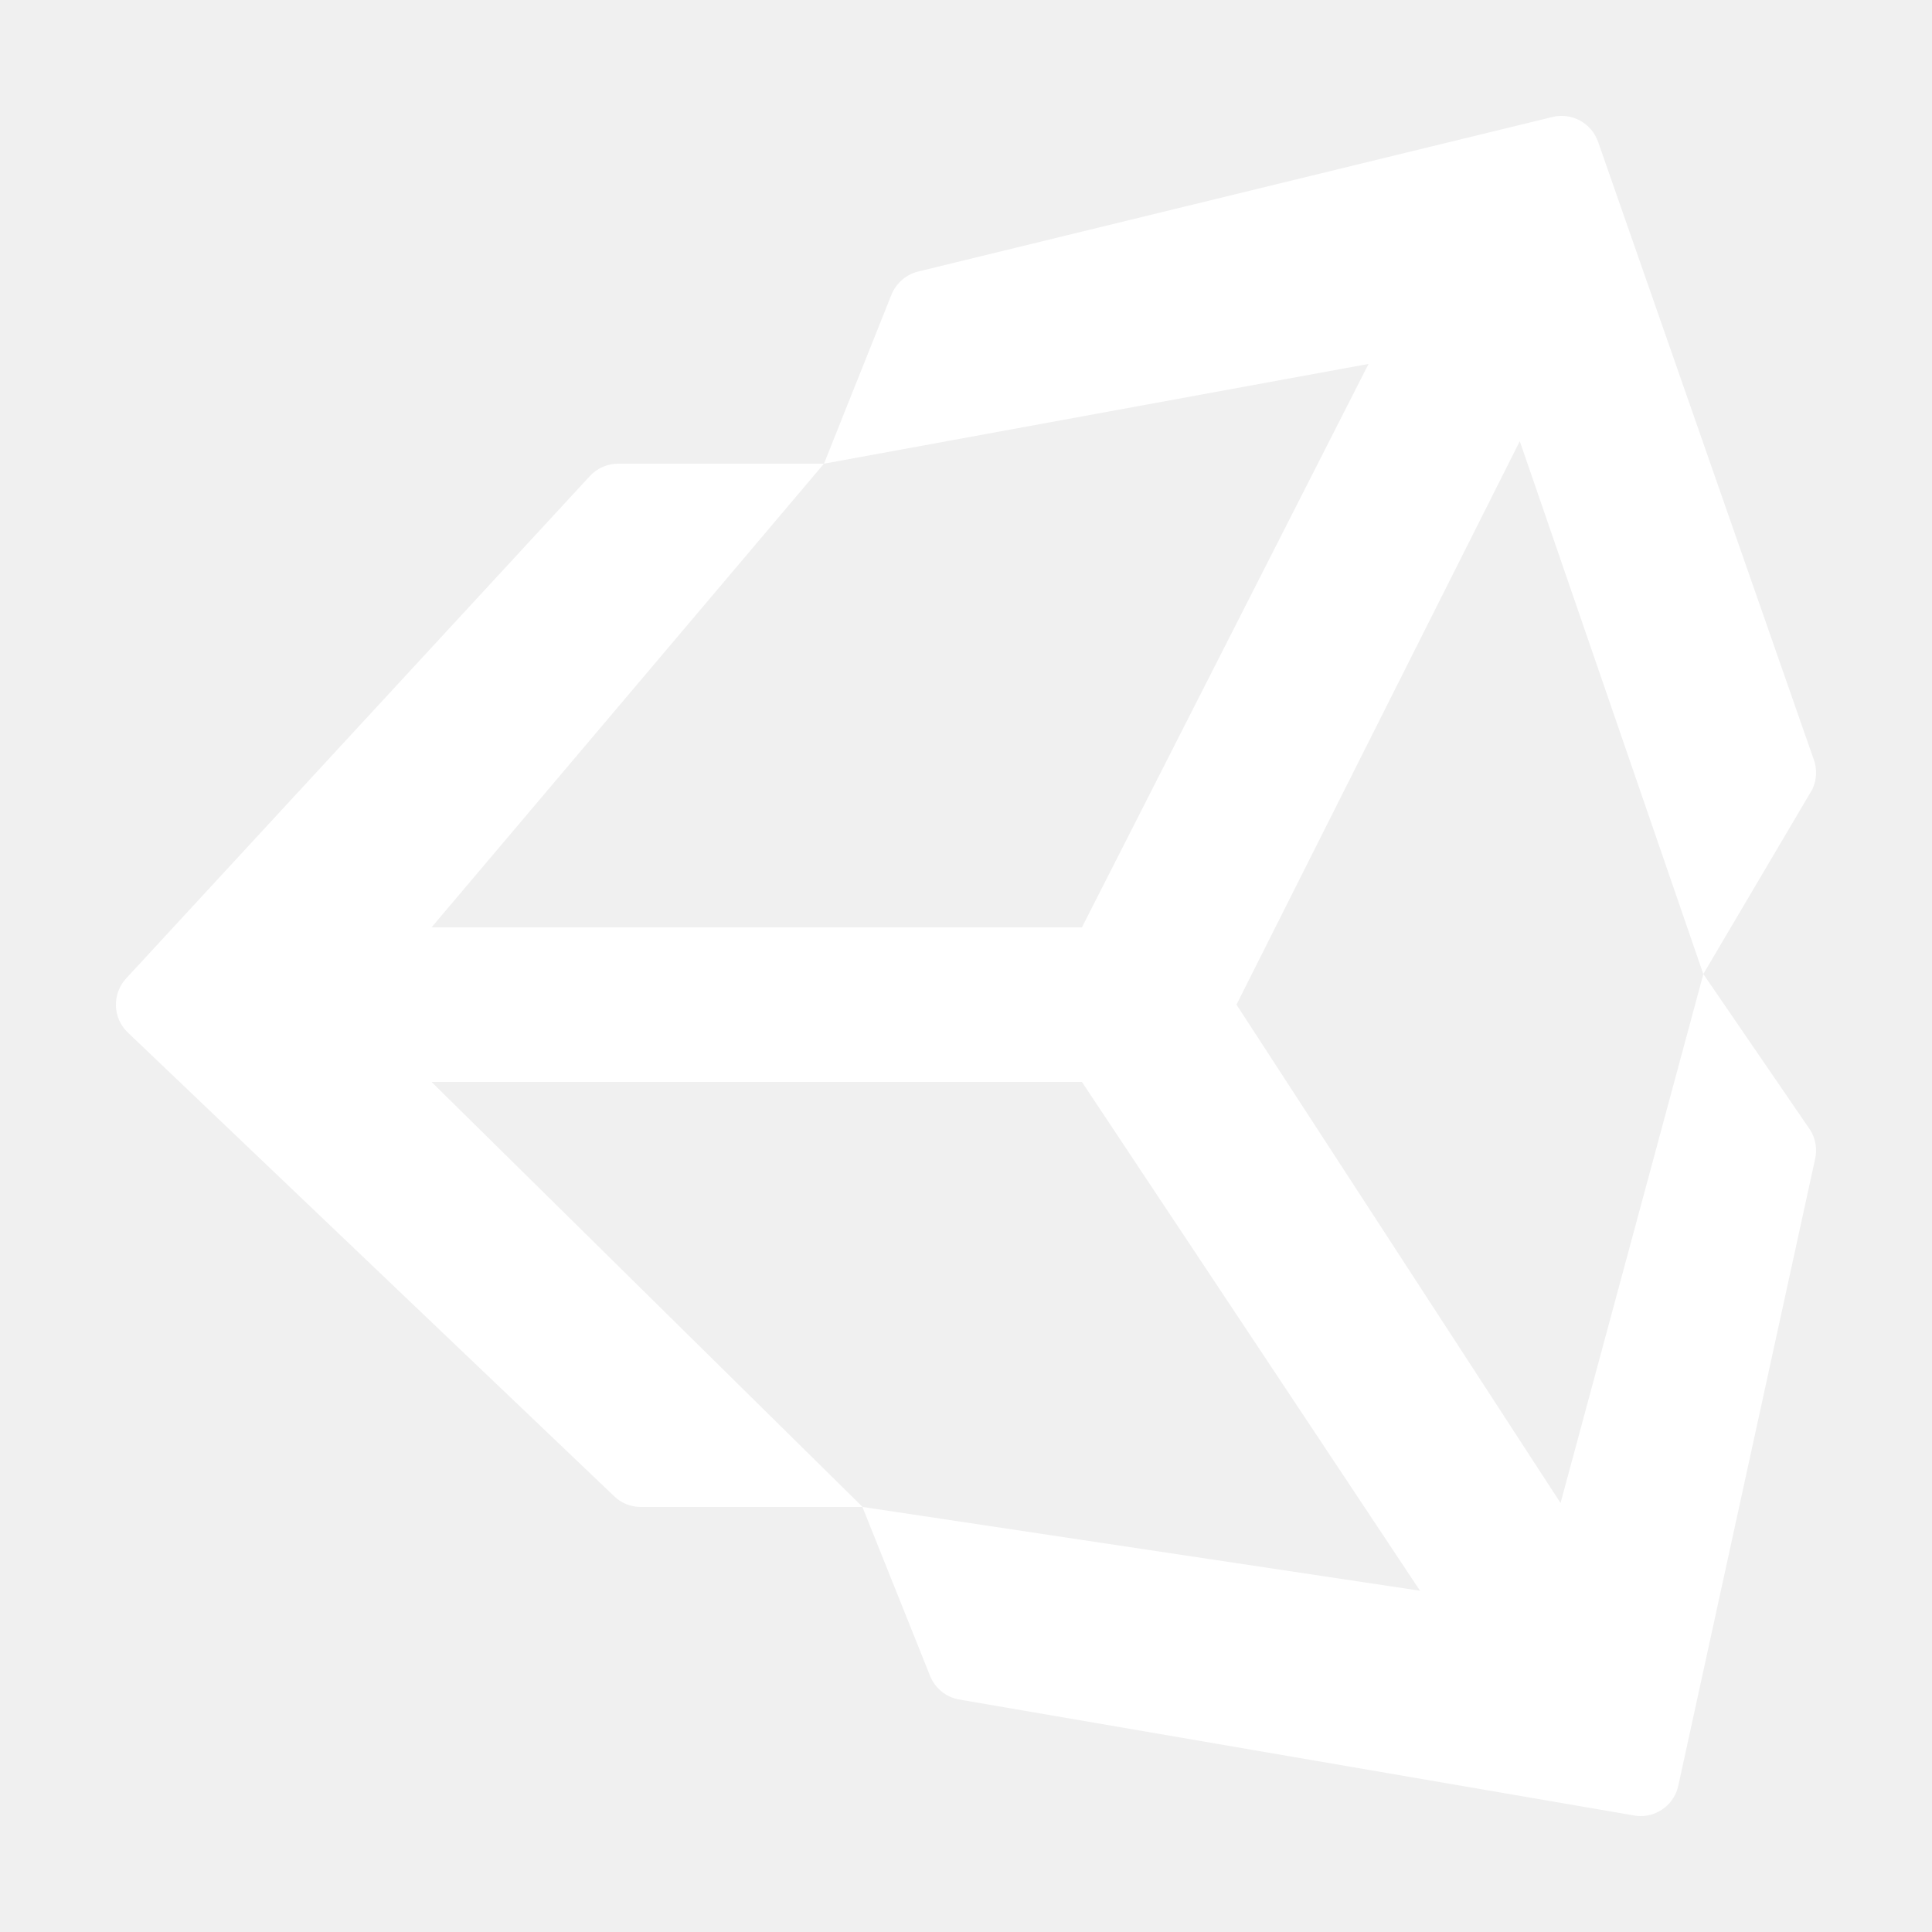
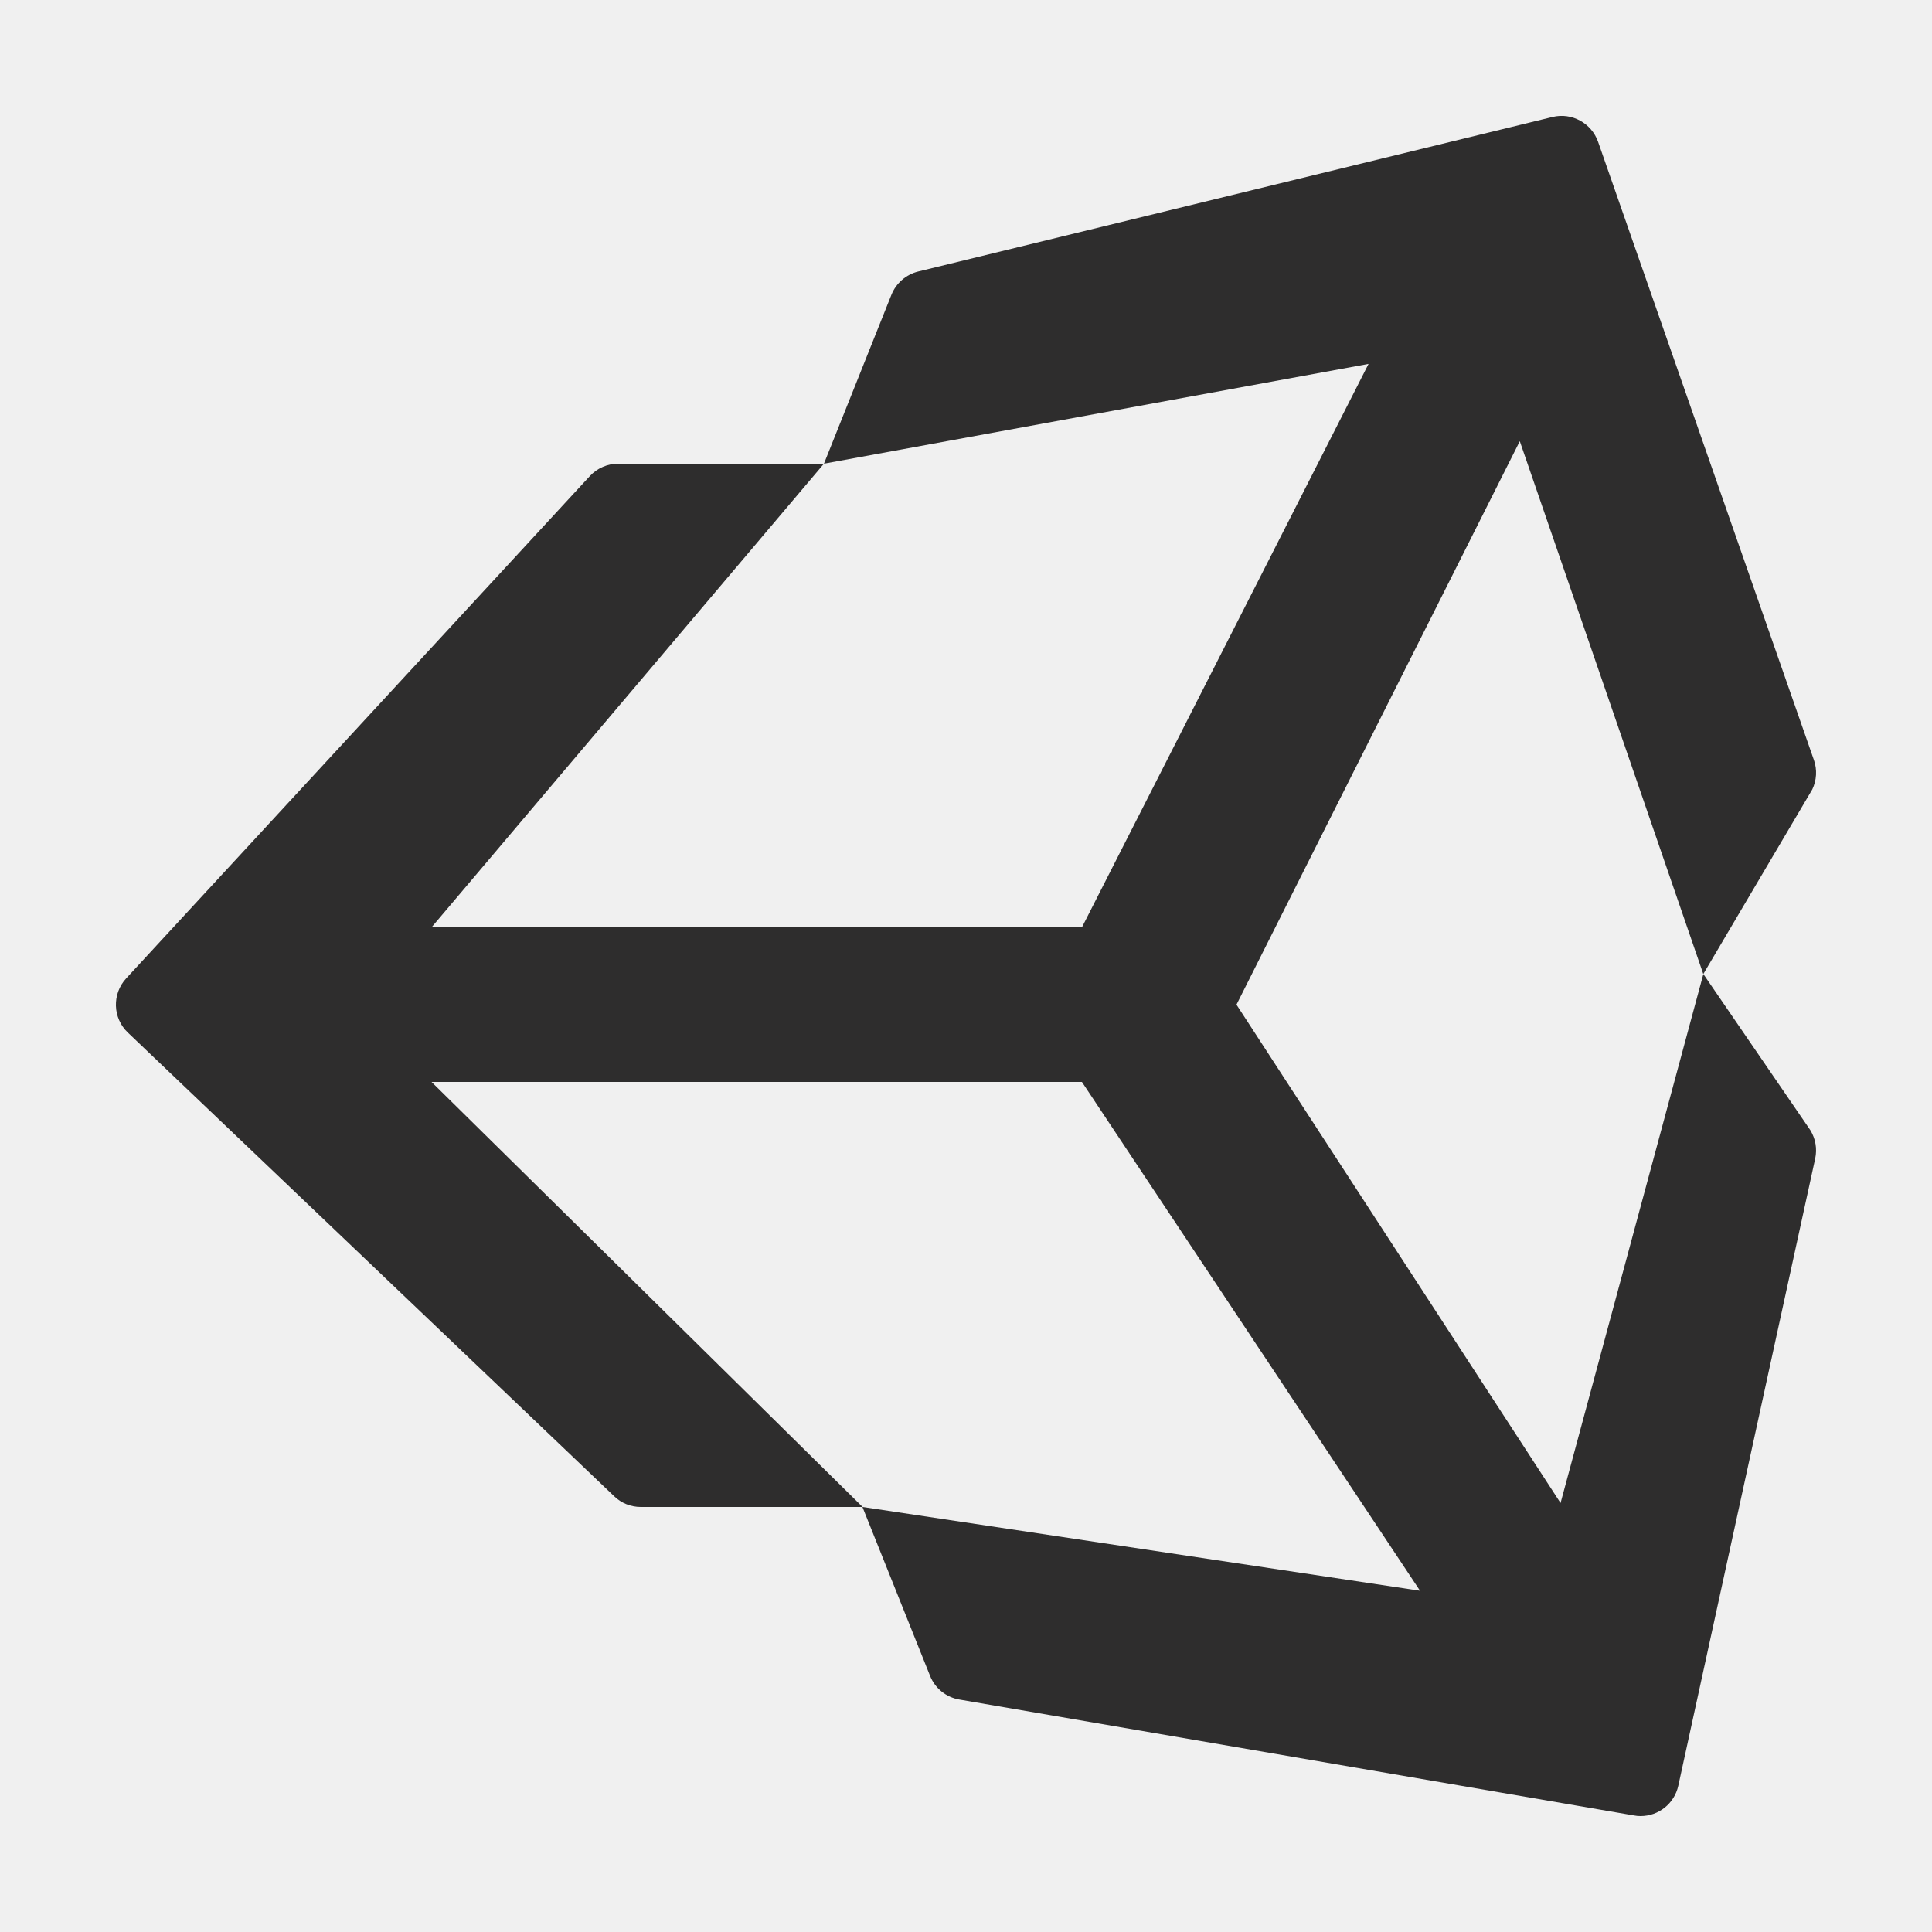
- <svg xmlns="http://www.w3.org/2000/svg" viewBox="0 0 50 50" version="1.1" fill="#ffffff" width="500px" height="500px">
+ <svg xmlns="http://www.w3.org/2000/svg" viewBox="0 0 50 50" version="1.1" fill="#2e2d2d" width="500px" height="500px">
  <g id="surface1" fill="#ffffff">
-     <path style=" " d="M 44.082 25.207 L 46.902 20.43 C 47.016 20.191 47.031 19.918 46.945 19.672 L 41.359 3.672 C 41.188 3.184 40.676 2.906 40.18 3.027 L 23.762 7.027 C 23.449 7.105 23.191 7.328 23.07 7.629 L 21.324 12 L 16 12 C 15.723 12 15.453 12.117 15.266 12.32 L 3.266 25.32 C 2.895 25.723 2.914 26.348 3.309 26.723 L 15.895 38.723 C 16.078 38.902 16.328 39 16.582 39 L 22.32 39 L 24.07 43.371 C 24.199 43.695 24.488 43.926 24.828 43.984 L 42.289 46.984 C 42.344 46.996 42.402 47 42.457 47 C 42.922 47 43.332 46.68 43.434 46.215 L 46.977 29.984 C 47.031 29.734 46.988 29.473 46.852 29.25 Z M 21.324 12 L 35.418 9.418 L 28 24 L 11.168 24 Z M 22.324 39 L 11.168 28 L 28 28 L 36.75 41.168 Z M 40.387 38.898 L 32 26 L 39.332 11.418 L 44.082 25.211 Z " fill="#ffffff" />
+     <path style=" " d="M 44.082 25.207 L 46.902 20.43 C 47.016 20.191 47.031 19.918 46.945 19.672 L 41.359 3.672 C 41.188 3.184 40.676 2.906 40.18 3.027 L 23.762 7.027 C 23.449 7.105 23.191 7.328 23.07 7.629 L 21.324 12 L 16 12 C 15.723 12 15.453 12.117 15.266 12.32 L 3.266 25.32 C 2.895 25.723 2.914 26.348 3.309 26.723 L 15.895 38.723 C 16.078 38.902 16.328 39 16.582 39 L 22.32 39 L 24.07 43.371 C 24.199 43.695 24.488 43.926 24.828 43.984 L 42.289 46.984 C 42.344 46.996 42.402 47 42.457 47 C 42.922 47 43.332 46.68 43.434 46.215 L 46.977 29.984 C 47.031 29.734 46.988 29.473 46.852 29.25 Z M 21.324 12 L 35.418 9.418 L 28 24 L 11.168 24 Z M 22.324 39 L 11.168 28 L 28 28 L 36.75 41.168 Z M 40.387 38.898 L 32 26 L 39.332 11.418 L 44.082 25.211 Z " fill="#2e2d2d" />
  </g>
</svg>
